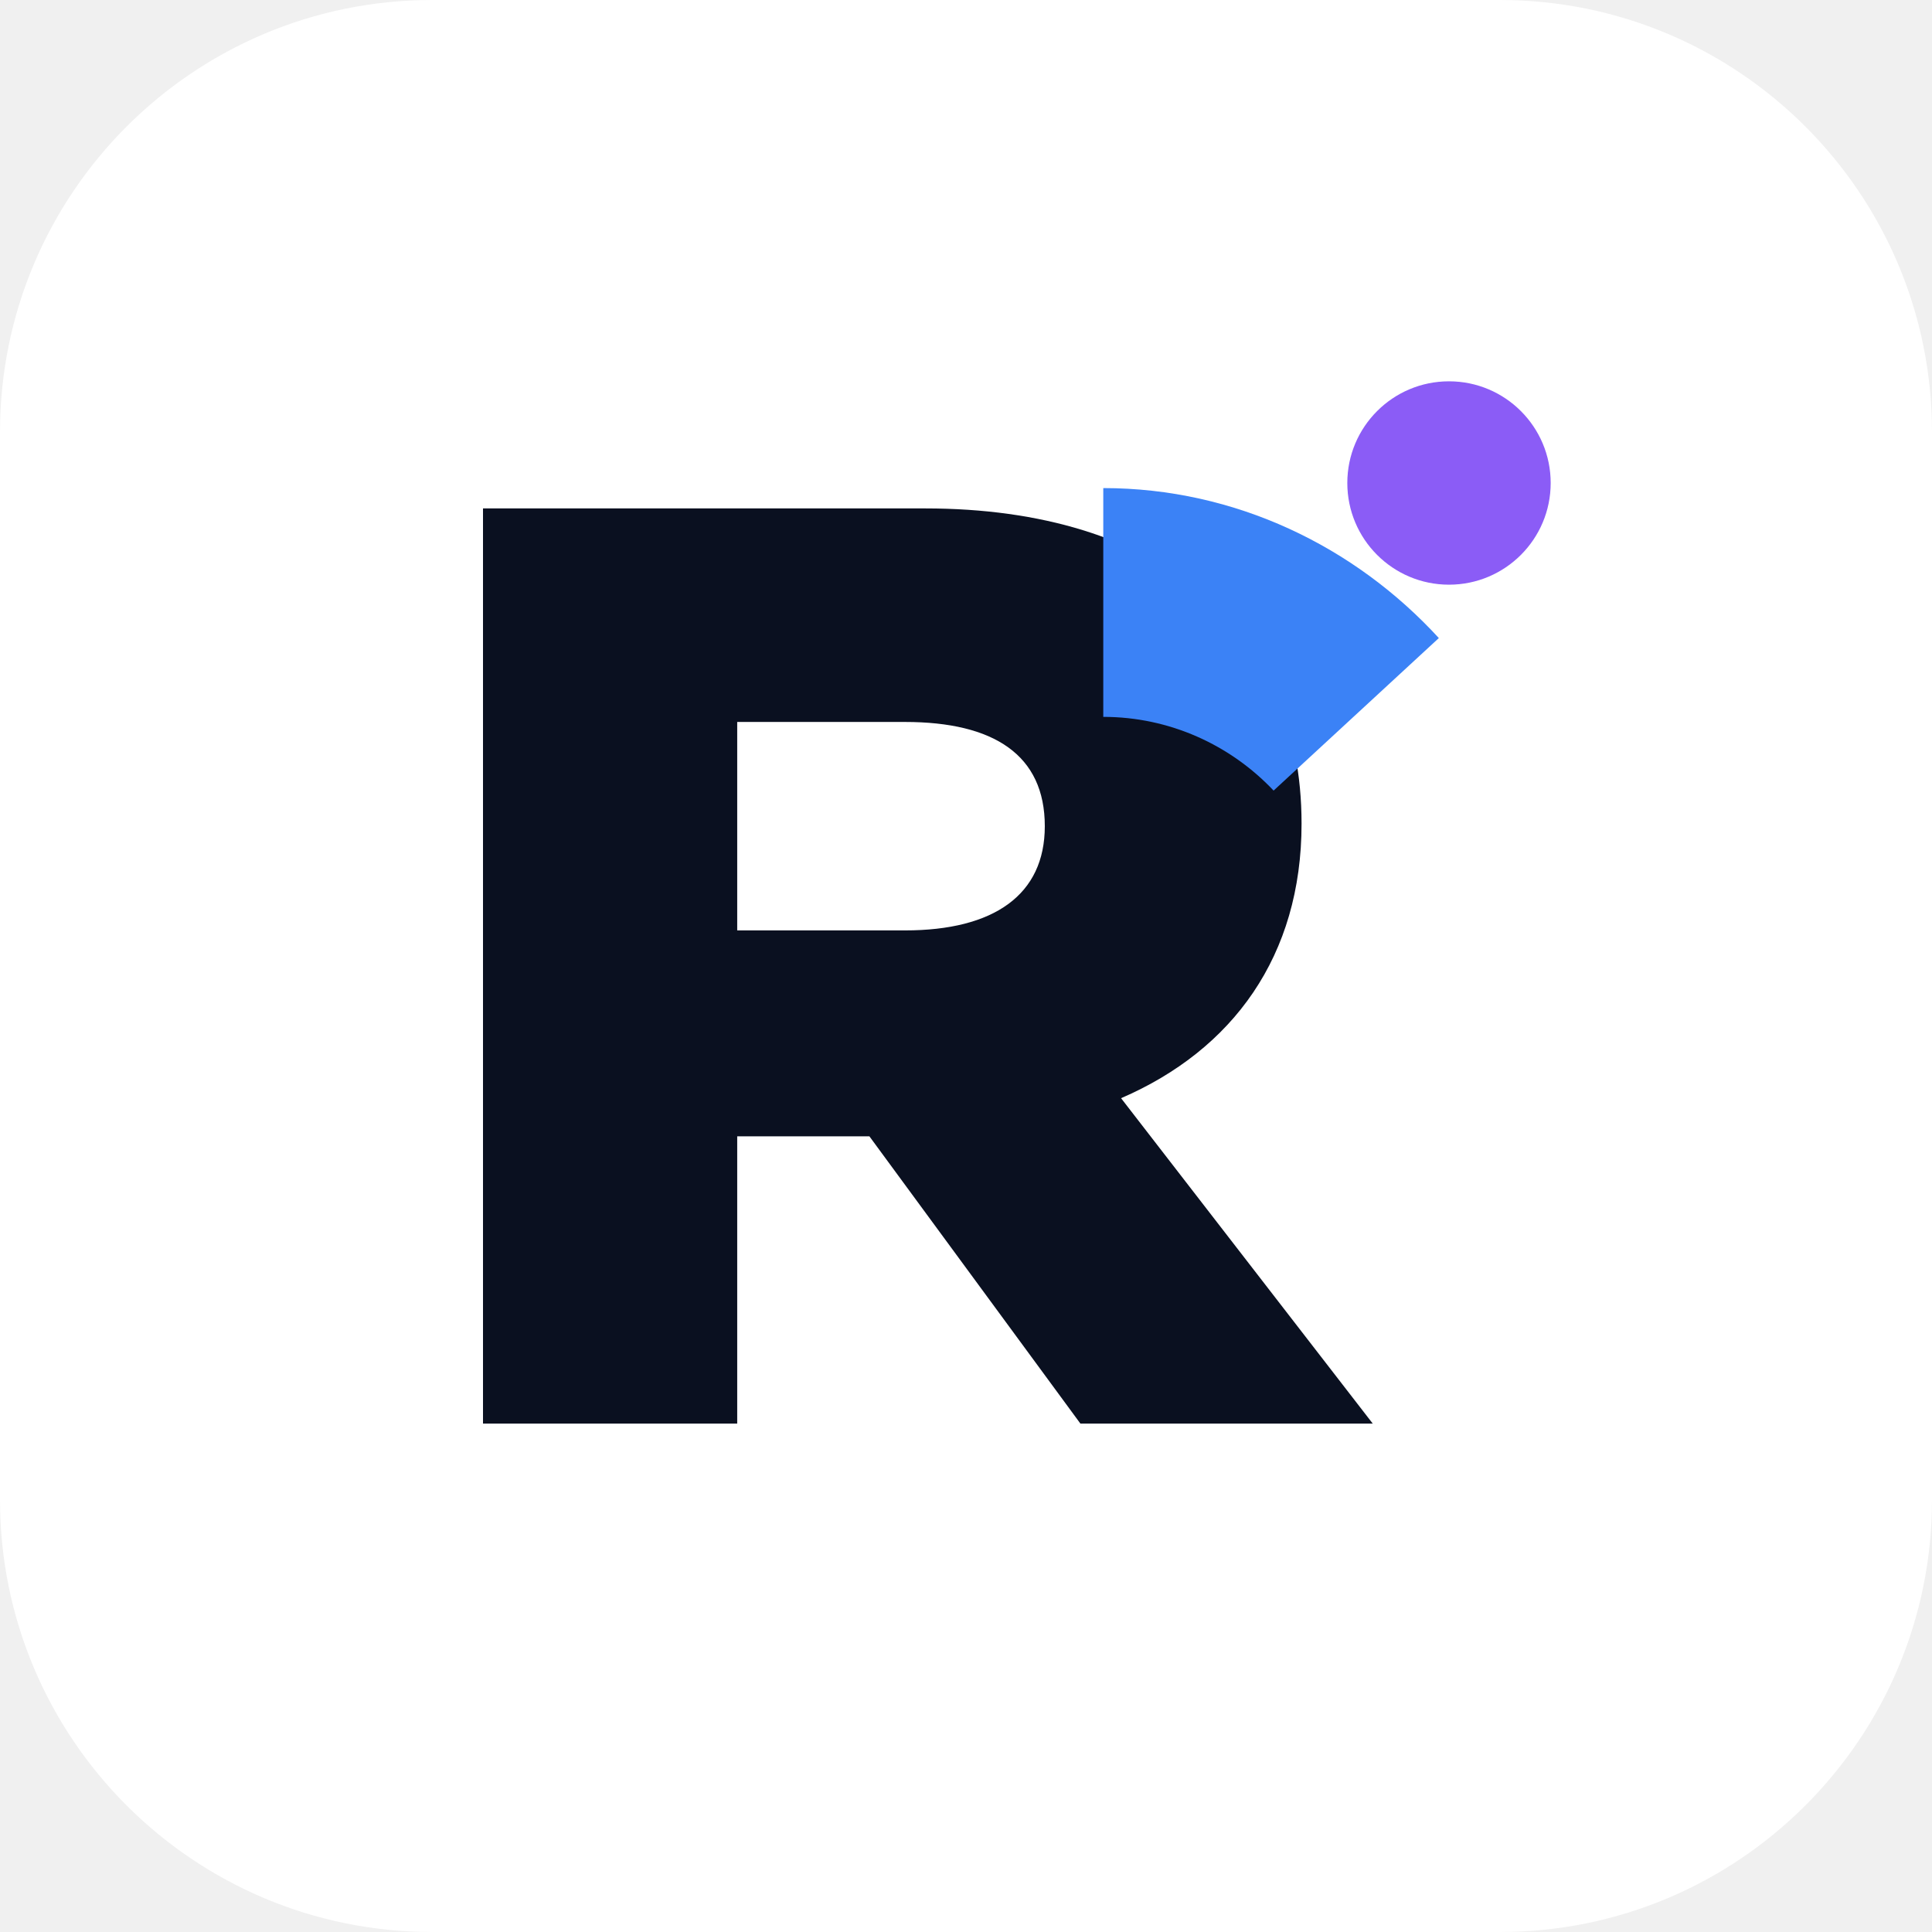
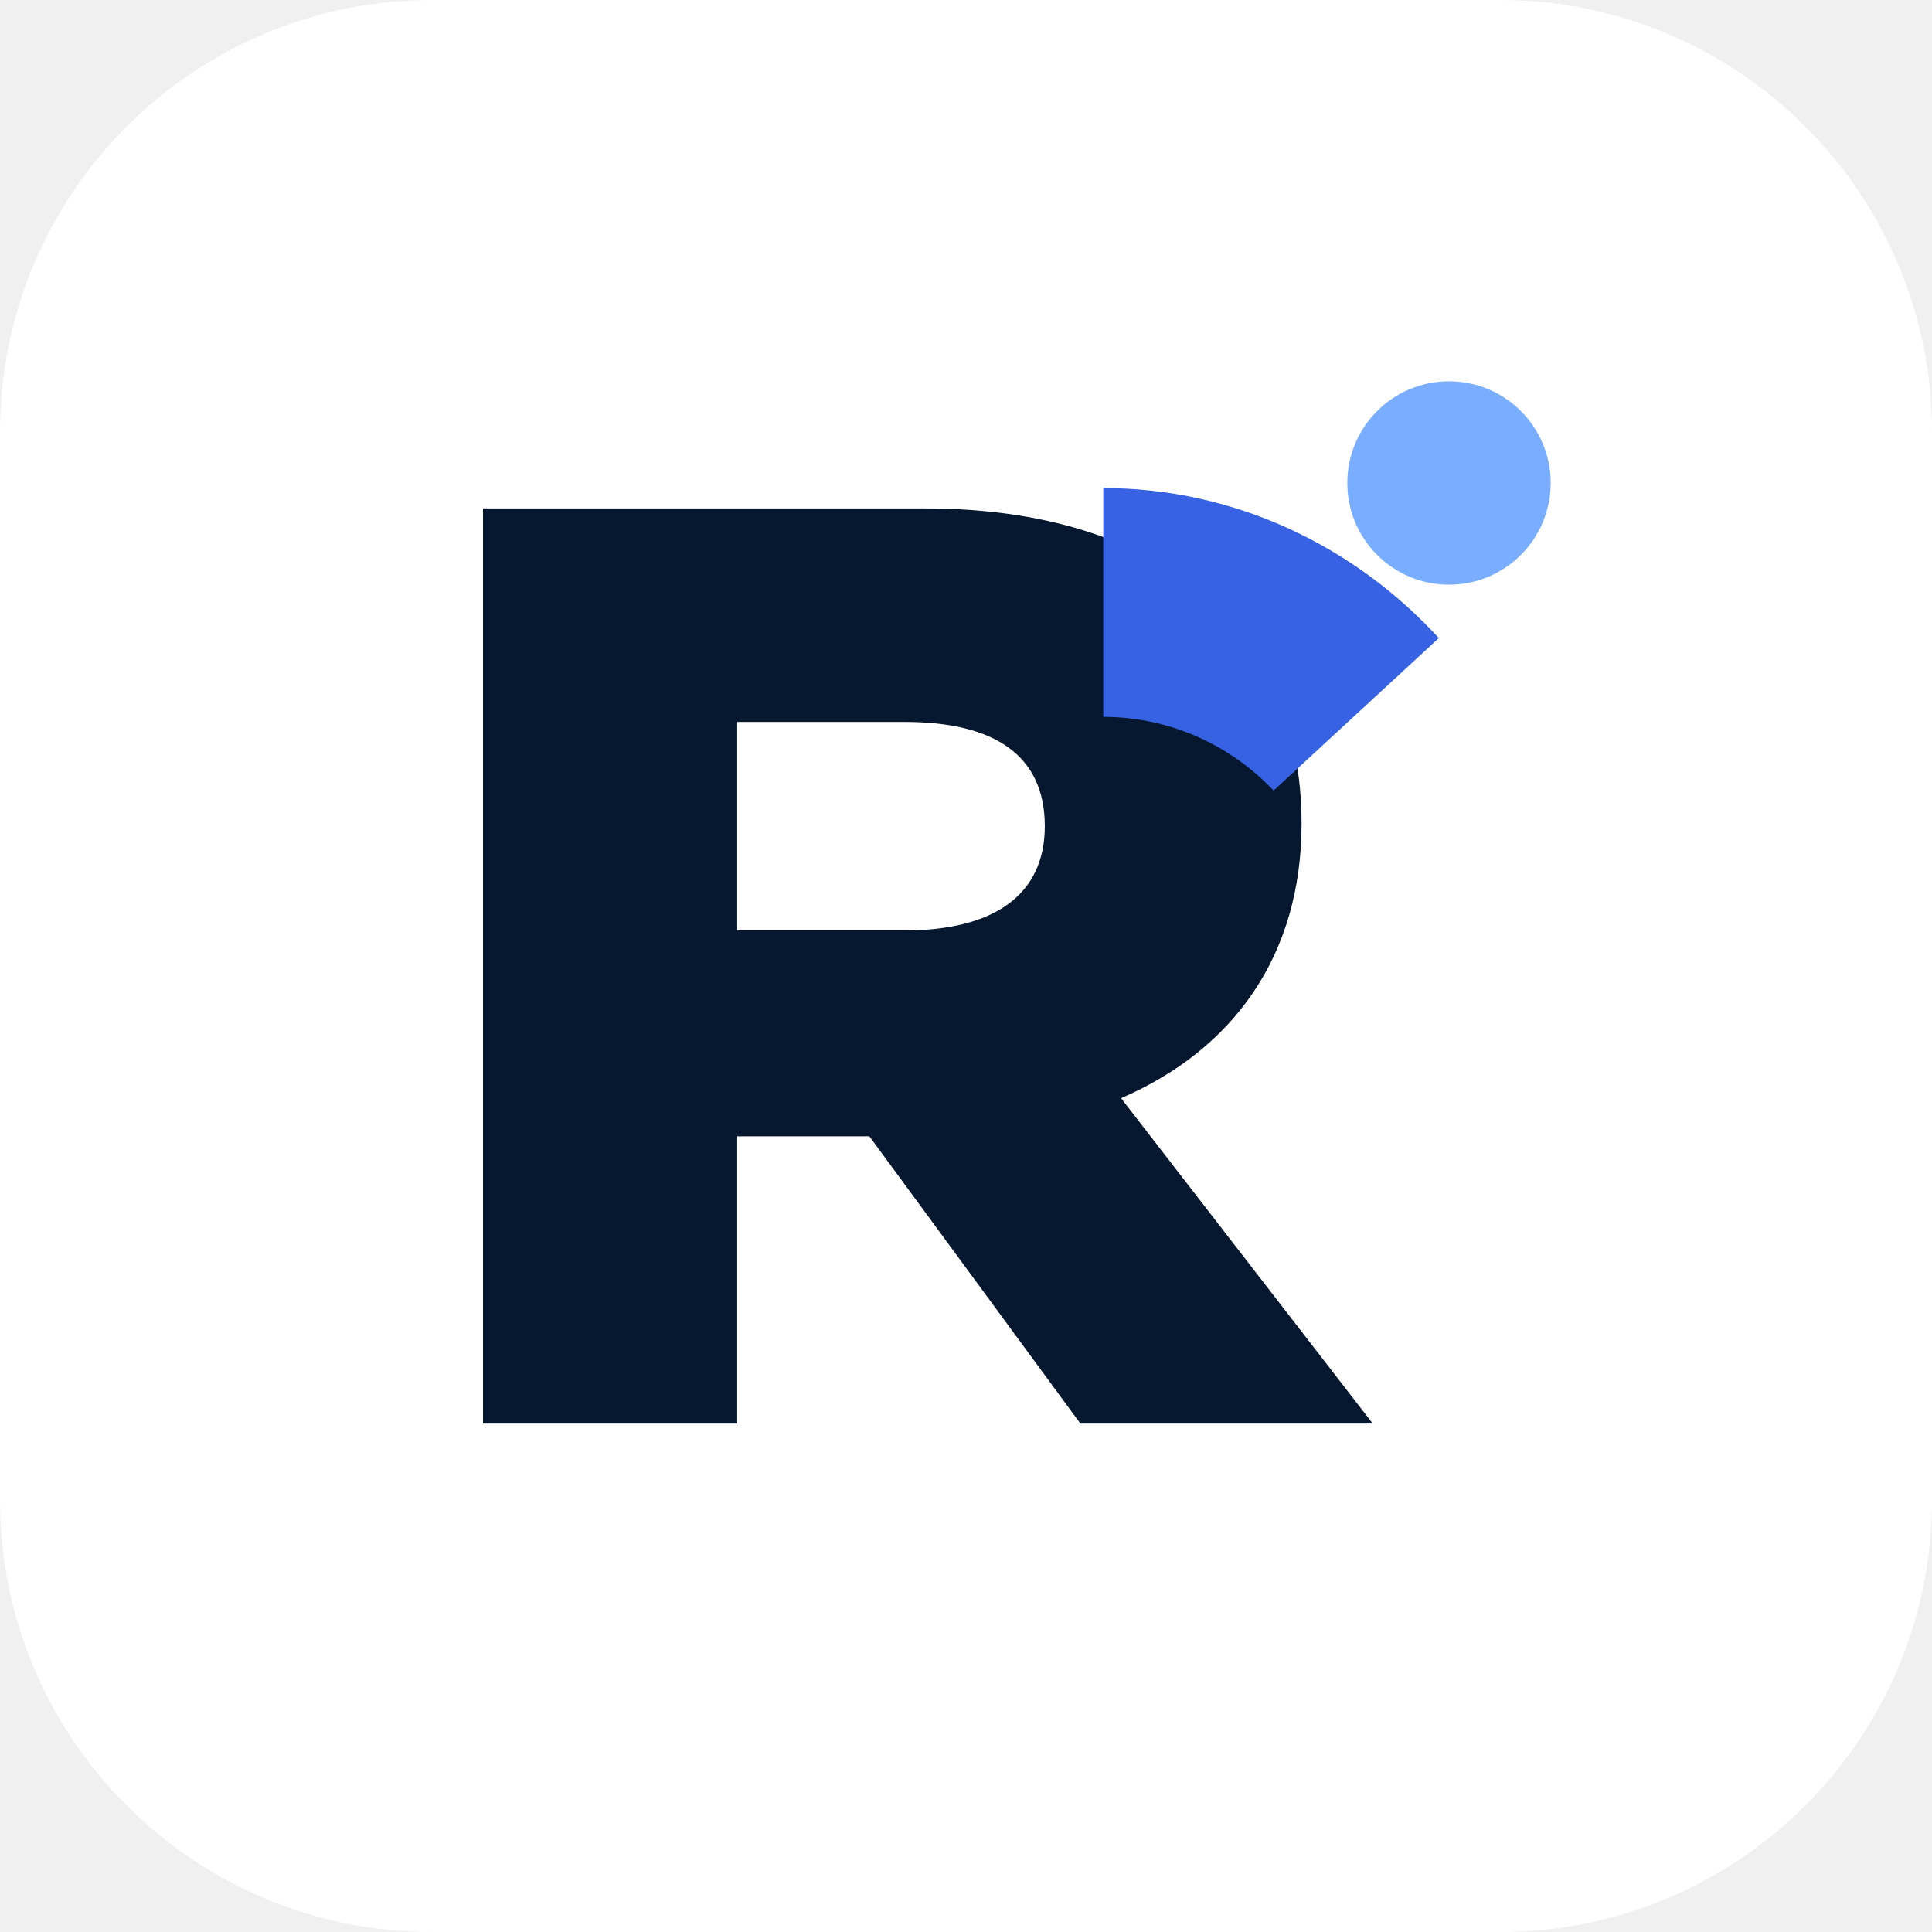
<svg xmlns="http://www.w3.org/2000/svg" width="64" height="64" viewBox="0 0 76 76" fill="none">
  <rect width="76" height="76" rx="17" fill="white" />
-   <path fill-rule="evenodd" clip-rule="evenodd" d="M19 20H36.4C45.6 20 51.2 24.7 51.2 32.4C51.2 37.6 48.5 41.3 44.1 43.2L54 56H42.5L34.2 44.7H29V56H19V20ZM29 28.4V36.6H35.6C39.1 36.6 41.1 35.2 41.1 32.5C41.1 29.7 39.1 28.4 35.6 28.4H29Z" fill="#0A1020" />
-   <path d="M56.6 25.1C53.3 21.5 48.6 19.2 43.4 19.2V28.2C46 28.2 48.4 29.3 50.1 31.1L56.6 25.1Z" fill="#3B82F6" />
-   <circle cx="57" cy="19" r="4" fill="#8B5CF6" />
+   <path fill-rule="evenodd" clip-rule="evenodd" d="M19 20H36.4C45.6 20 51.2 24.7 51.2 32.4C51.2 37.6 48.5 41.3 44.1 43.2L54 56H42.5L34.2 44.7H29V56H19V20ZM29 28.4V36.6H35.6C39.1 36.6 41.1 35.2 41.1 32.5C41.1 29.7 39.1 28.4 35.6 28.4H29Z" fill="#06182F" />
+   <path d="M56.6 25.1C53.3 21.5 48.6 19.2 43.4 19.2V28.2C46 28.2 48.4 29.3 50.1 31.1L56.6 25.1Z" fill="#3762E3" />
+   <circle cx="57" cy="19" r="4" fill="#79ADFF" />
</svg>
